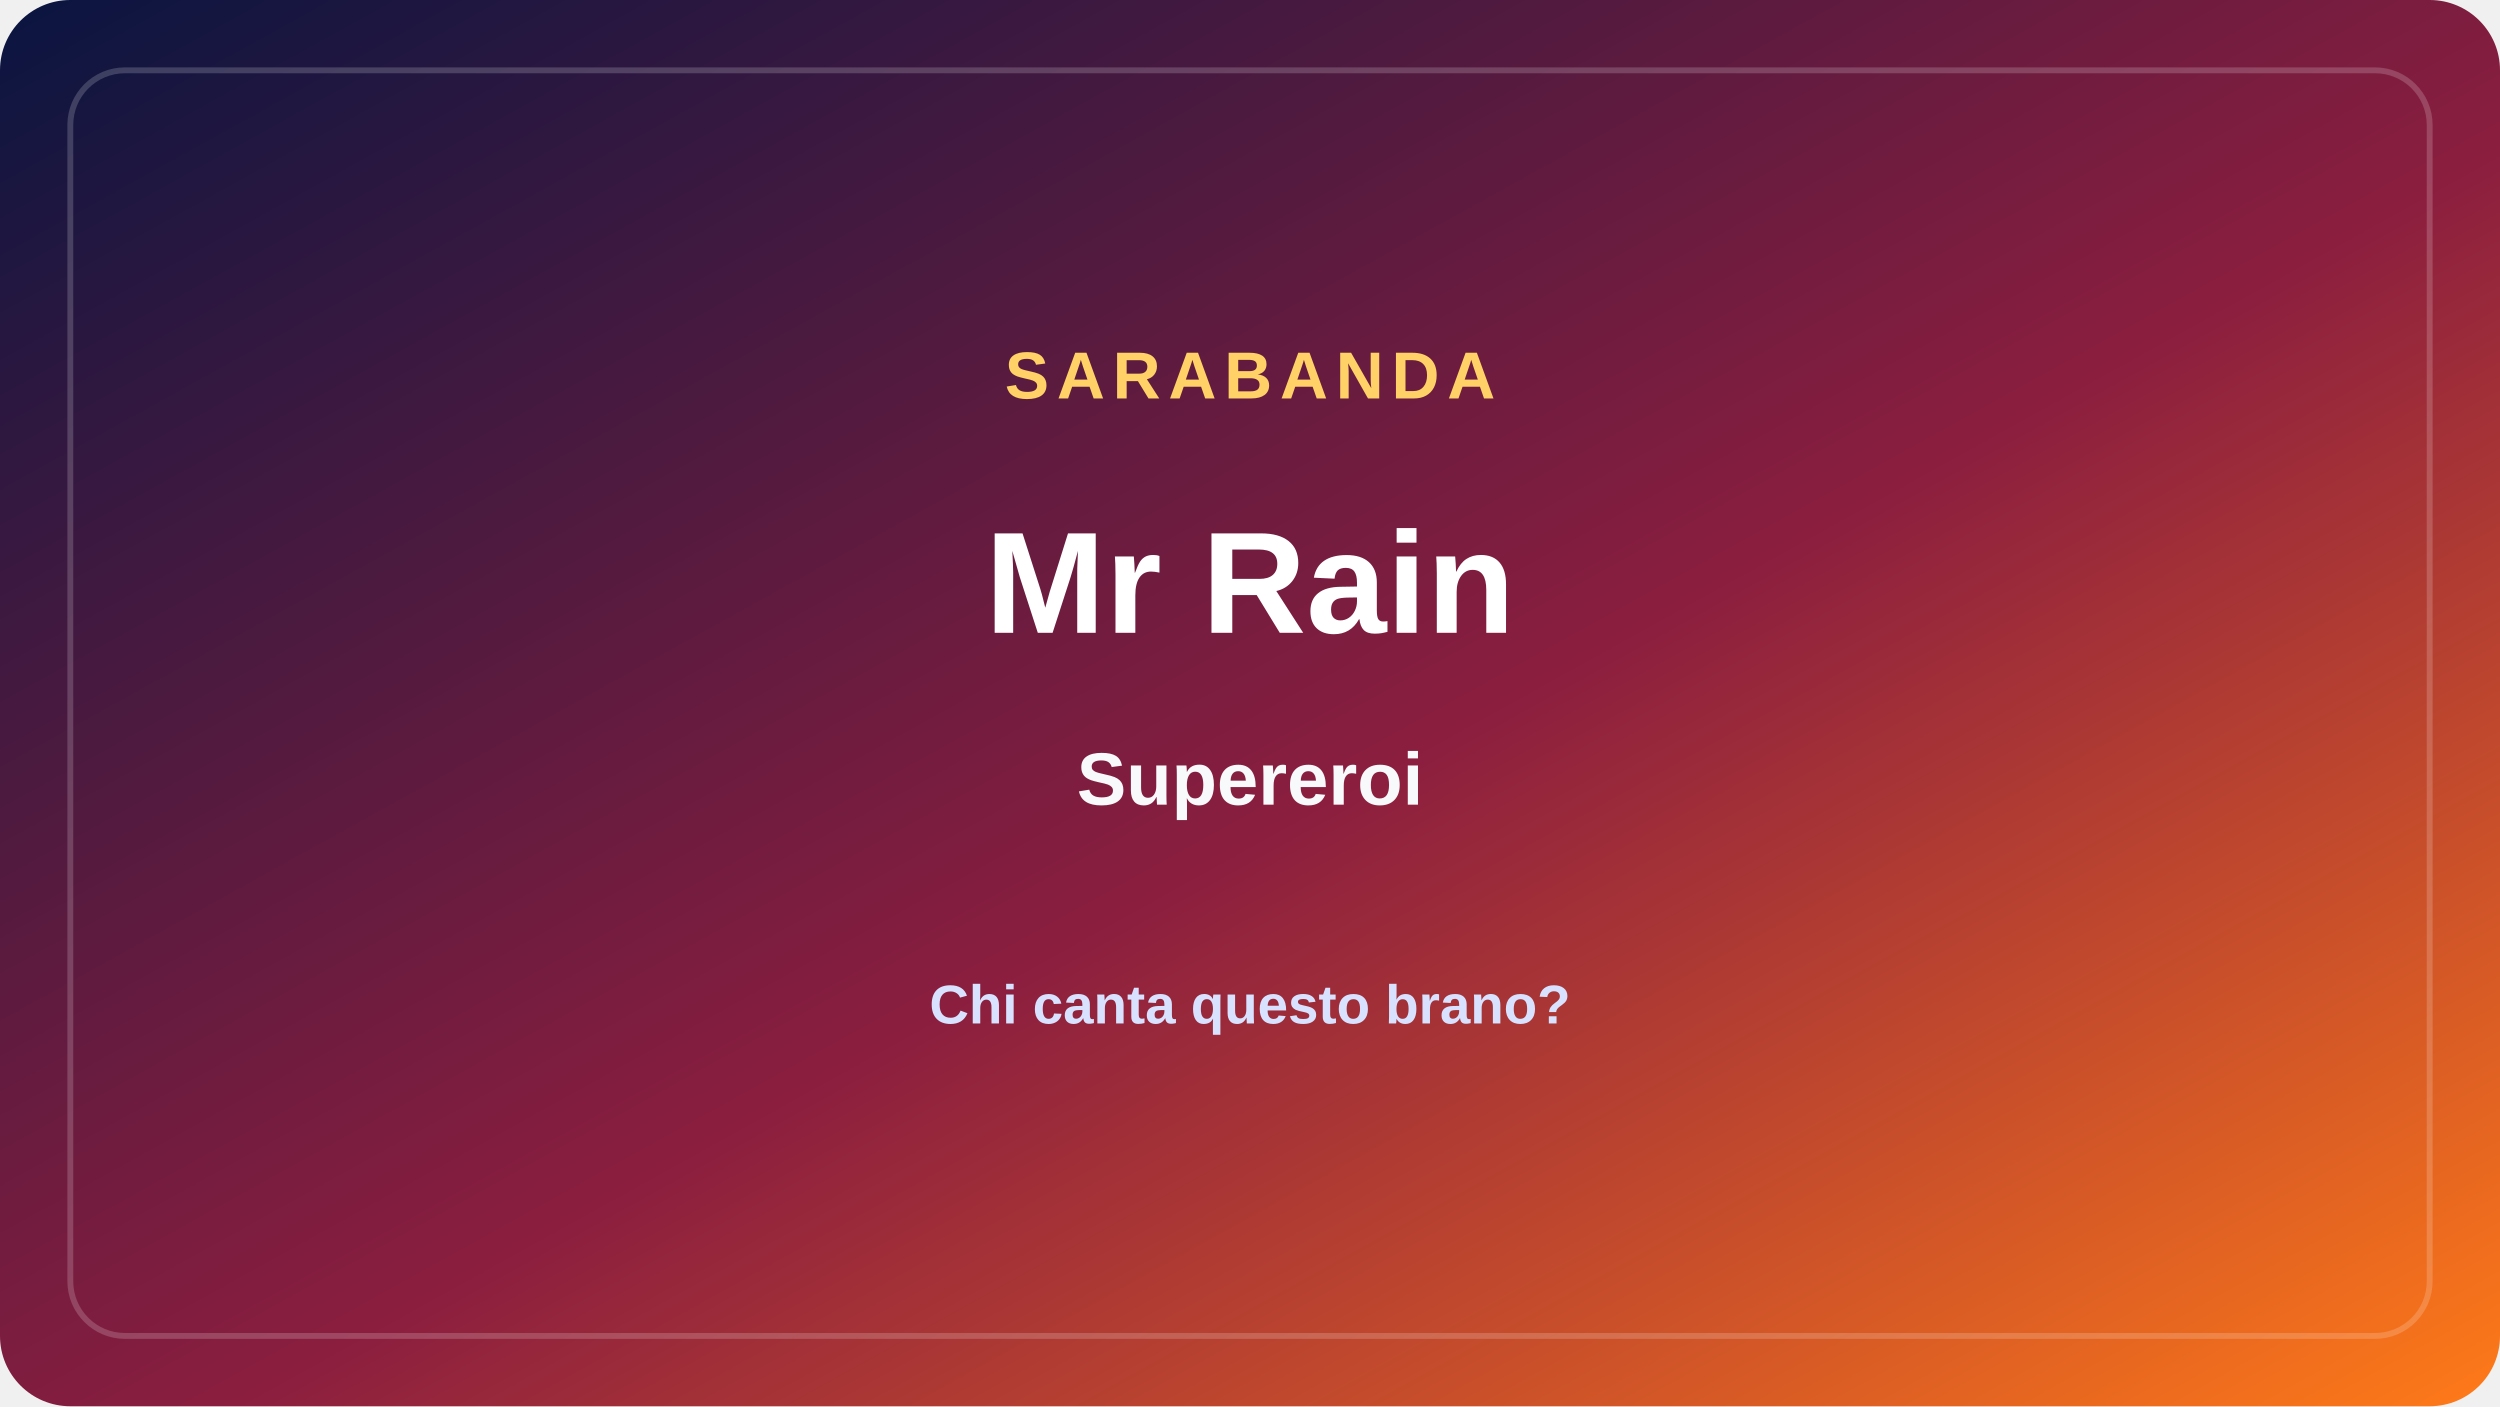
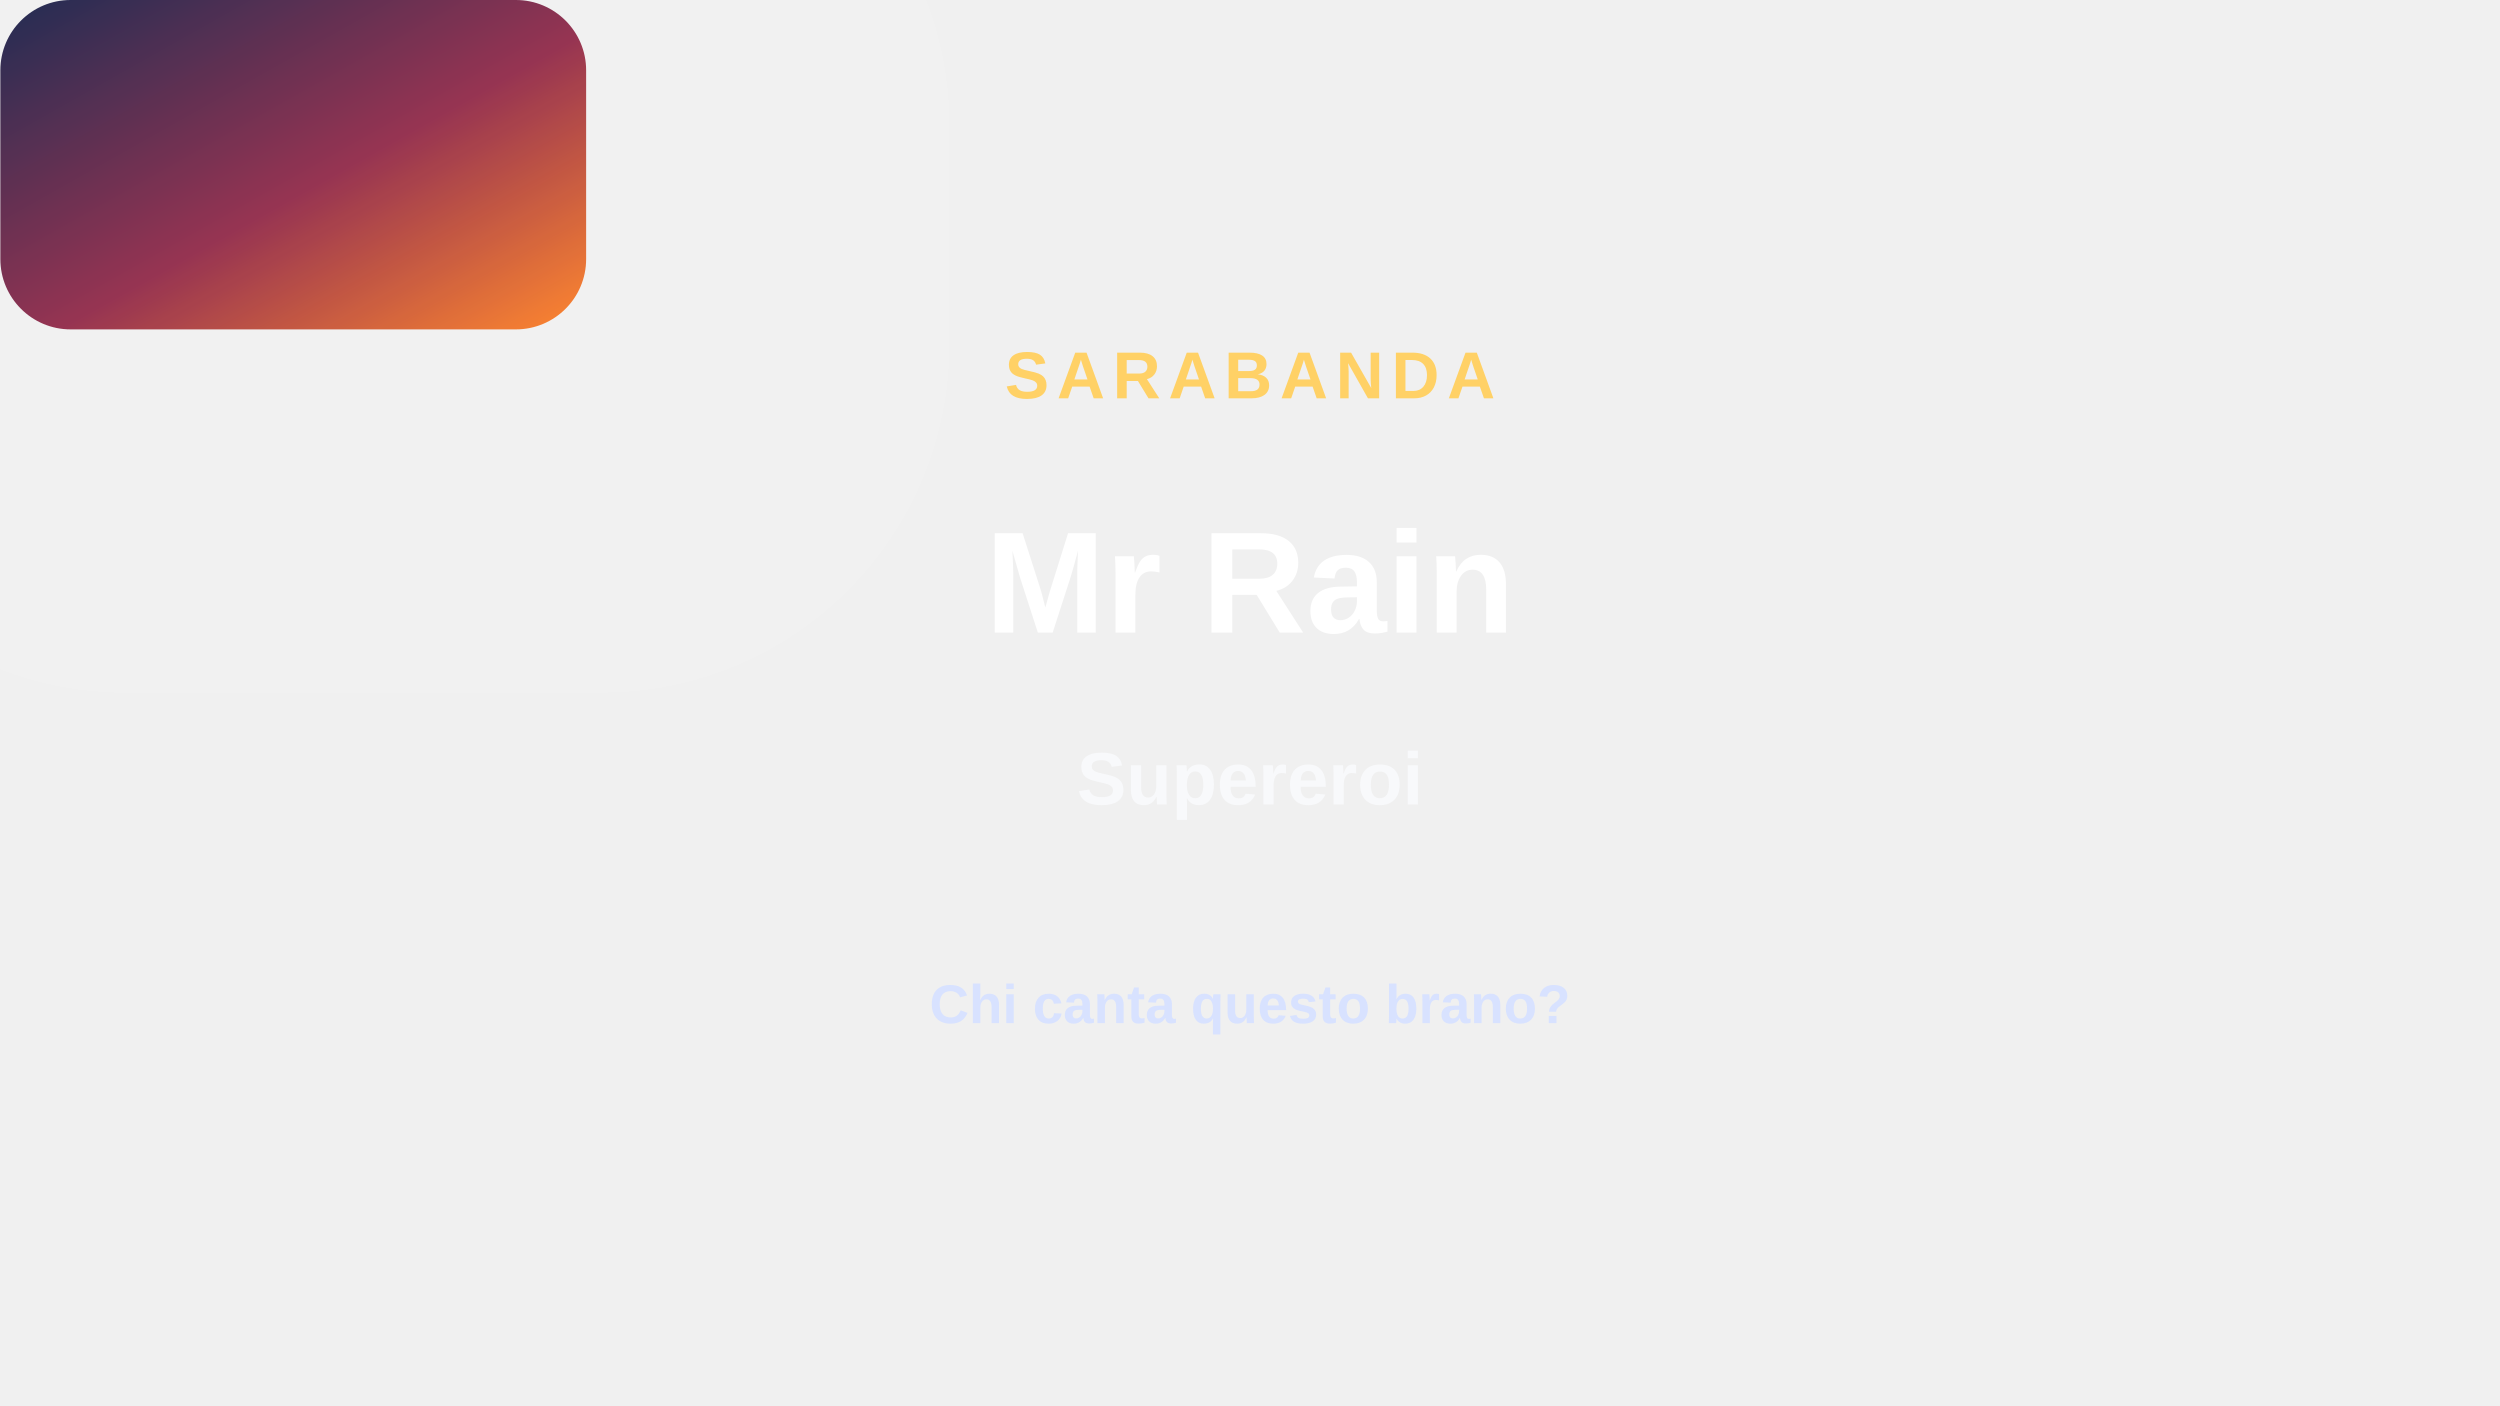
- <svg xmlns="http://www.w3.org/2000/svg" width="1280" height="720" viewBox="0 0 1280 720">
+ <svg xmlns="http://www.w3.org/2000/svg" width="300" height="168.7" viewBox="0 0 1280 720">
  <defs>
    <linearGradient id="bg" x1="0" y1="0" x2="1" y2="1">
      <stop offset="0%" stop-color="#091540" />
      <stop offset="55%" stop-color="#8b1e3f" />
      <stop offset="100%" stop-color="#ff7a18" />
    </linearGradient>
  </defs>
-   <rect width="1280" height="720" fill="url(#bg)" rx="36" ry="36" />
-   <rect x="36" y="36" width="1208" height="648" fill="none" stroke="#ffffff" stroke-opacity="0.18" stroke-width="3" rx="28" ry="28" />
+   <rect width="300" height="168.7" fill="url(#bg)" rx="36" ry="36" />
+   <rect x="36" y="36" width="300" height="168.7" fill="none" stroke="#ffffff" stroke-opacity="0.1" stroke-width="300" rx="28" ry="28" />
  <text x="640" y="204" text-anchor="middle" font-family="Segoe UI, Arial, sans-serif" font-size="34" font-weight="700" fill="#ffd166" letter-spacing="4">SARABANDA</text>
  <text x="640" y="324" text-anchor="middle" font-family="Segoe UI, Arial, sans-serif" font-size="74" font-weight="800" fill="#ffffff">Mr Rain</text>
  <text x="640" y="412" text-anchor="middle" font-family="Segoe UI, Arial, sans-serif" font-size="38" font-weight="600" fill="#f8f9fb">Supereroi</text>
  <text x="640" y="524" text-anchor="middle" font-family="Segoe UI, Arial, sans-serif" font-size="28" font-weight="600" fill="#d8e2ff">Chi canta questo brano?</text>
</svg>
